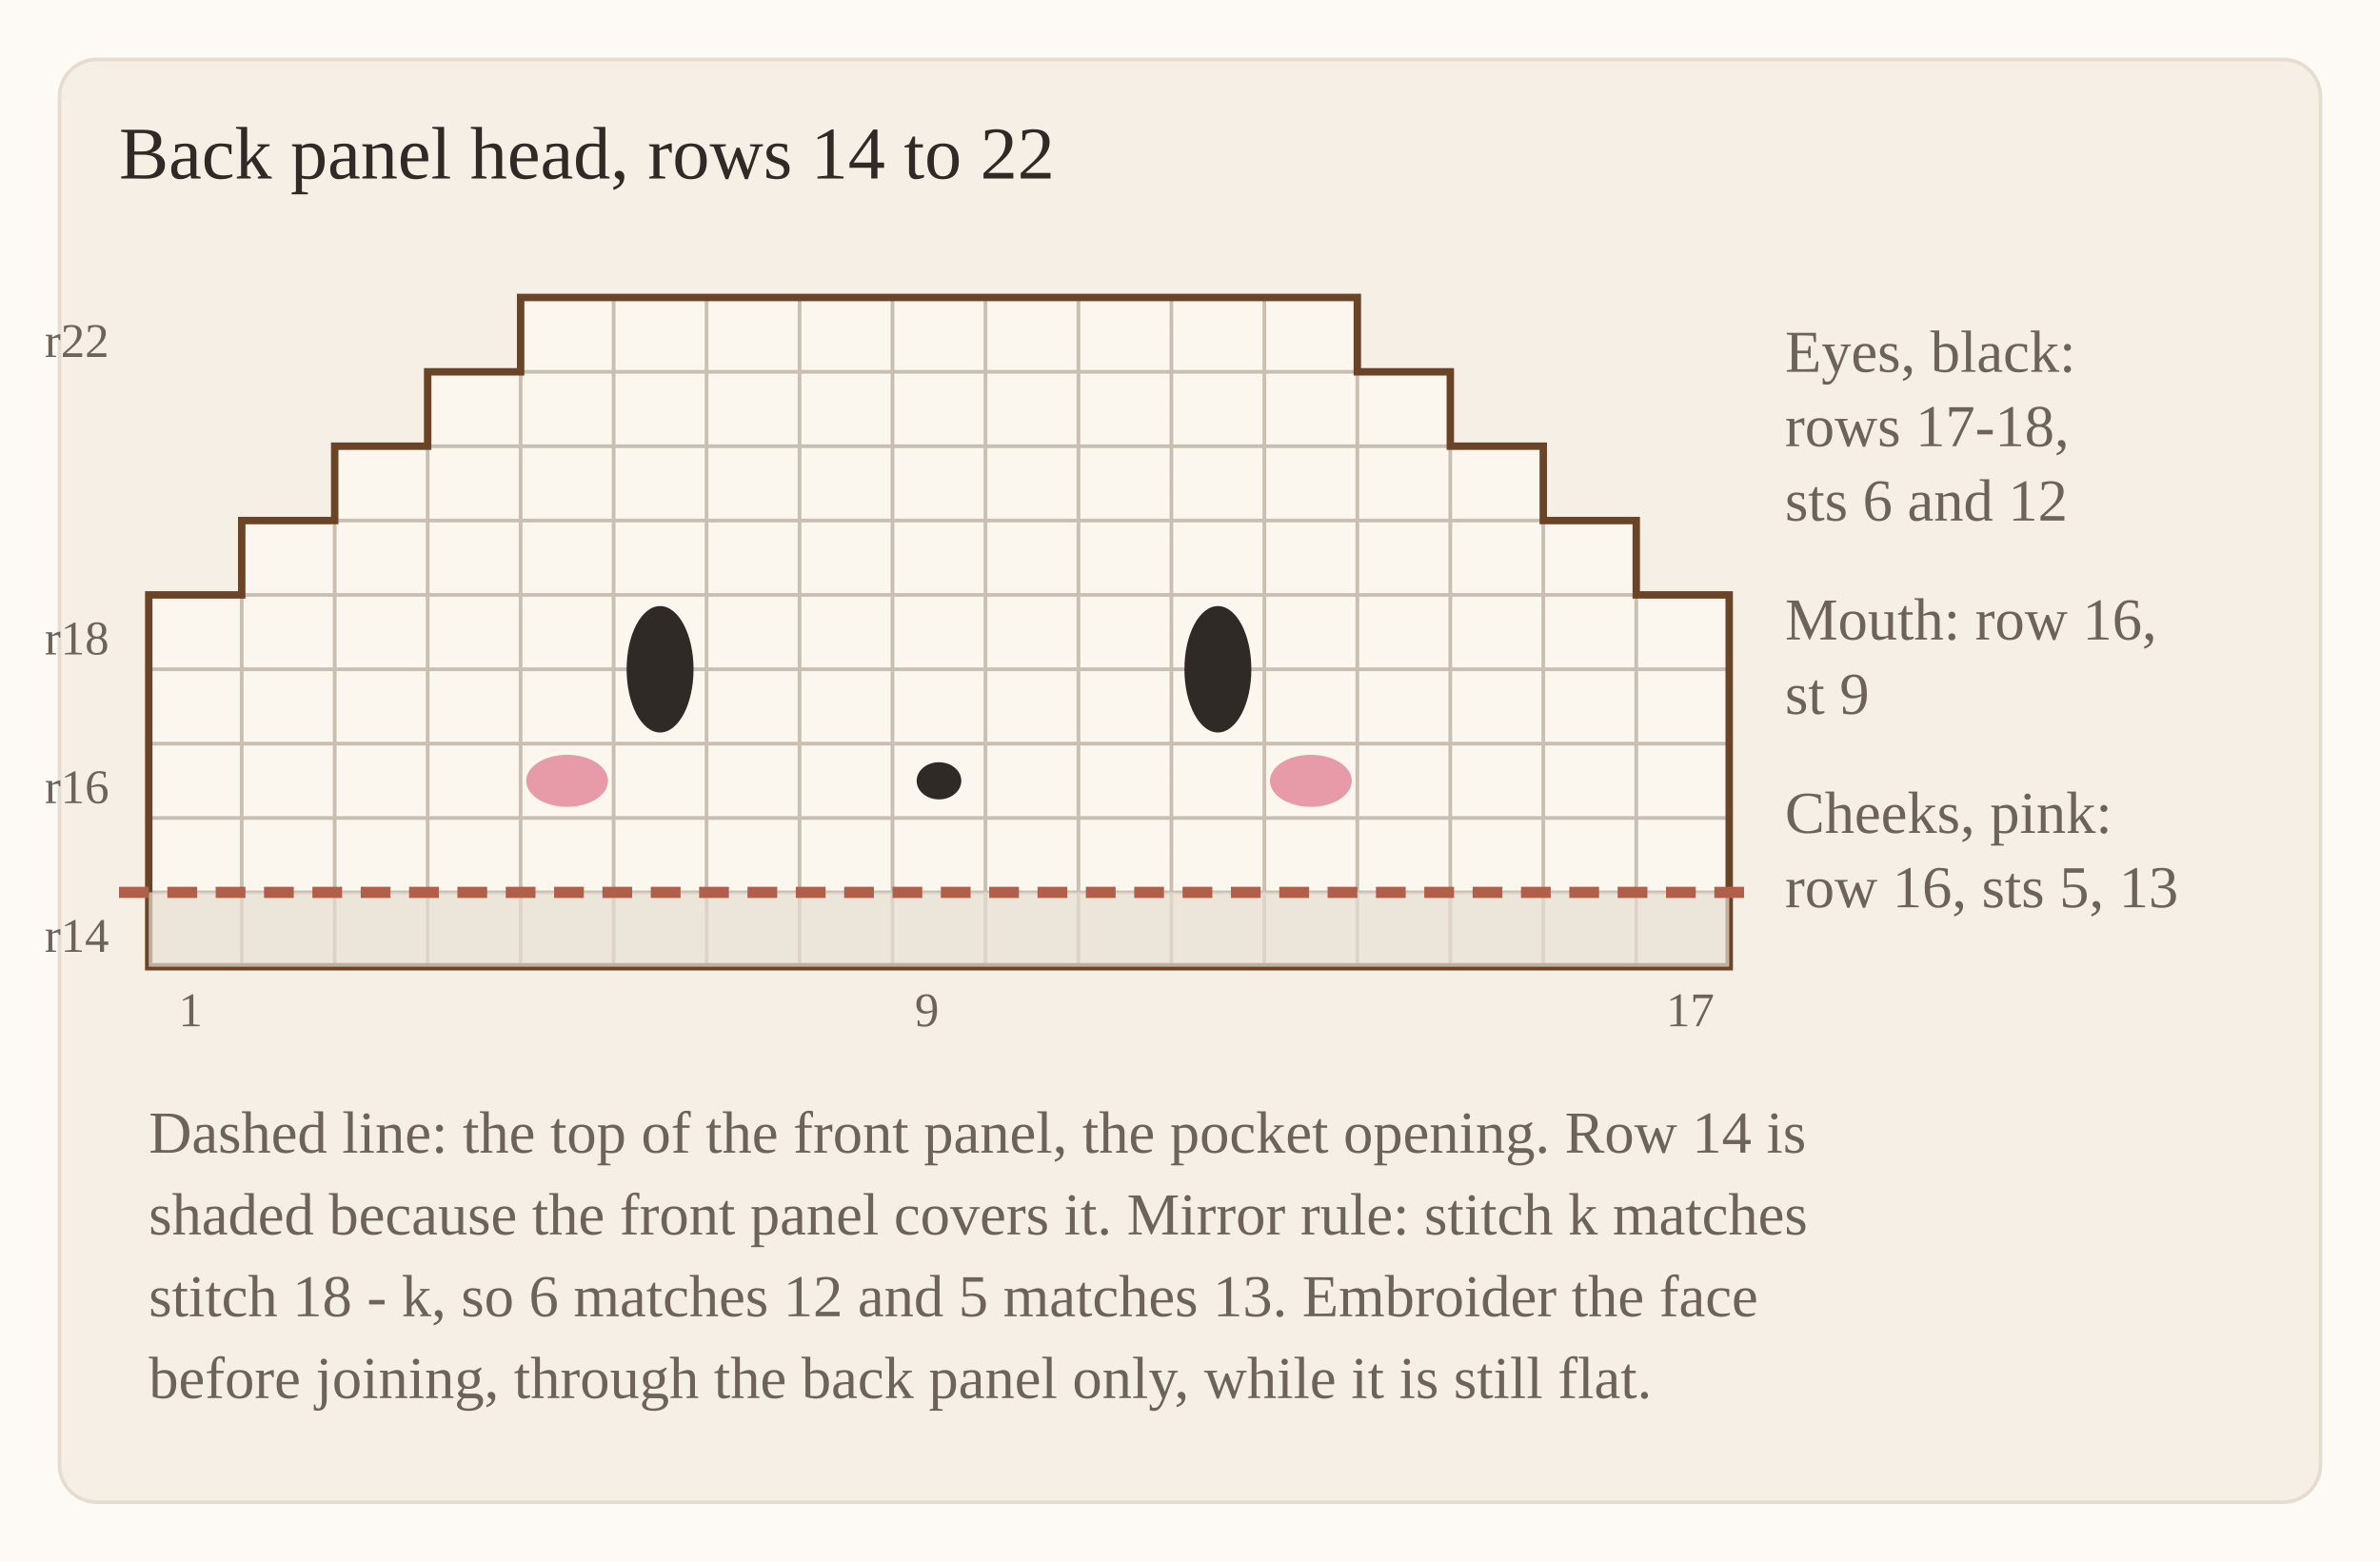
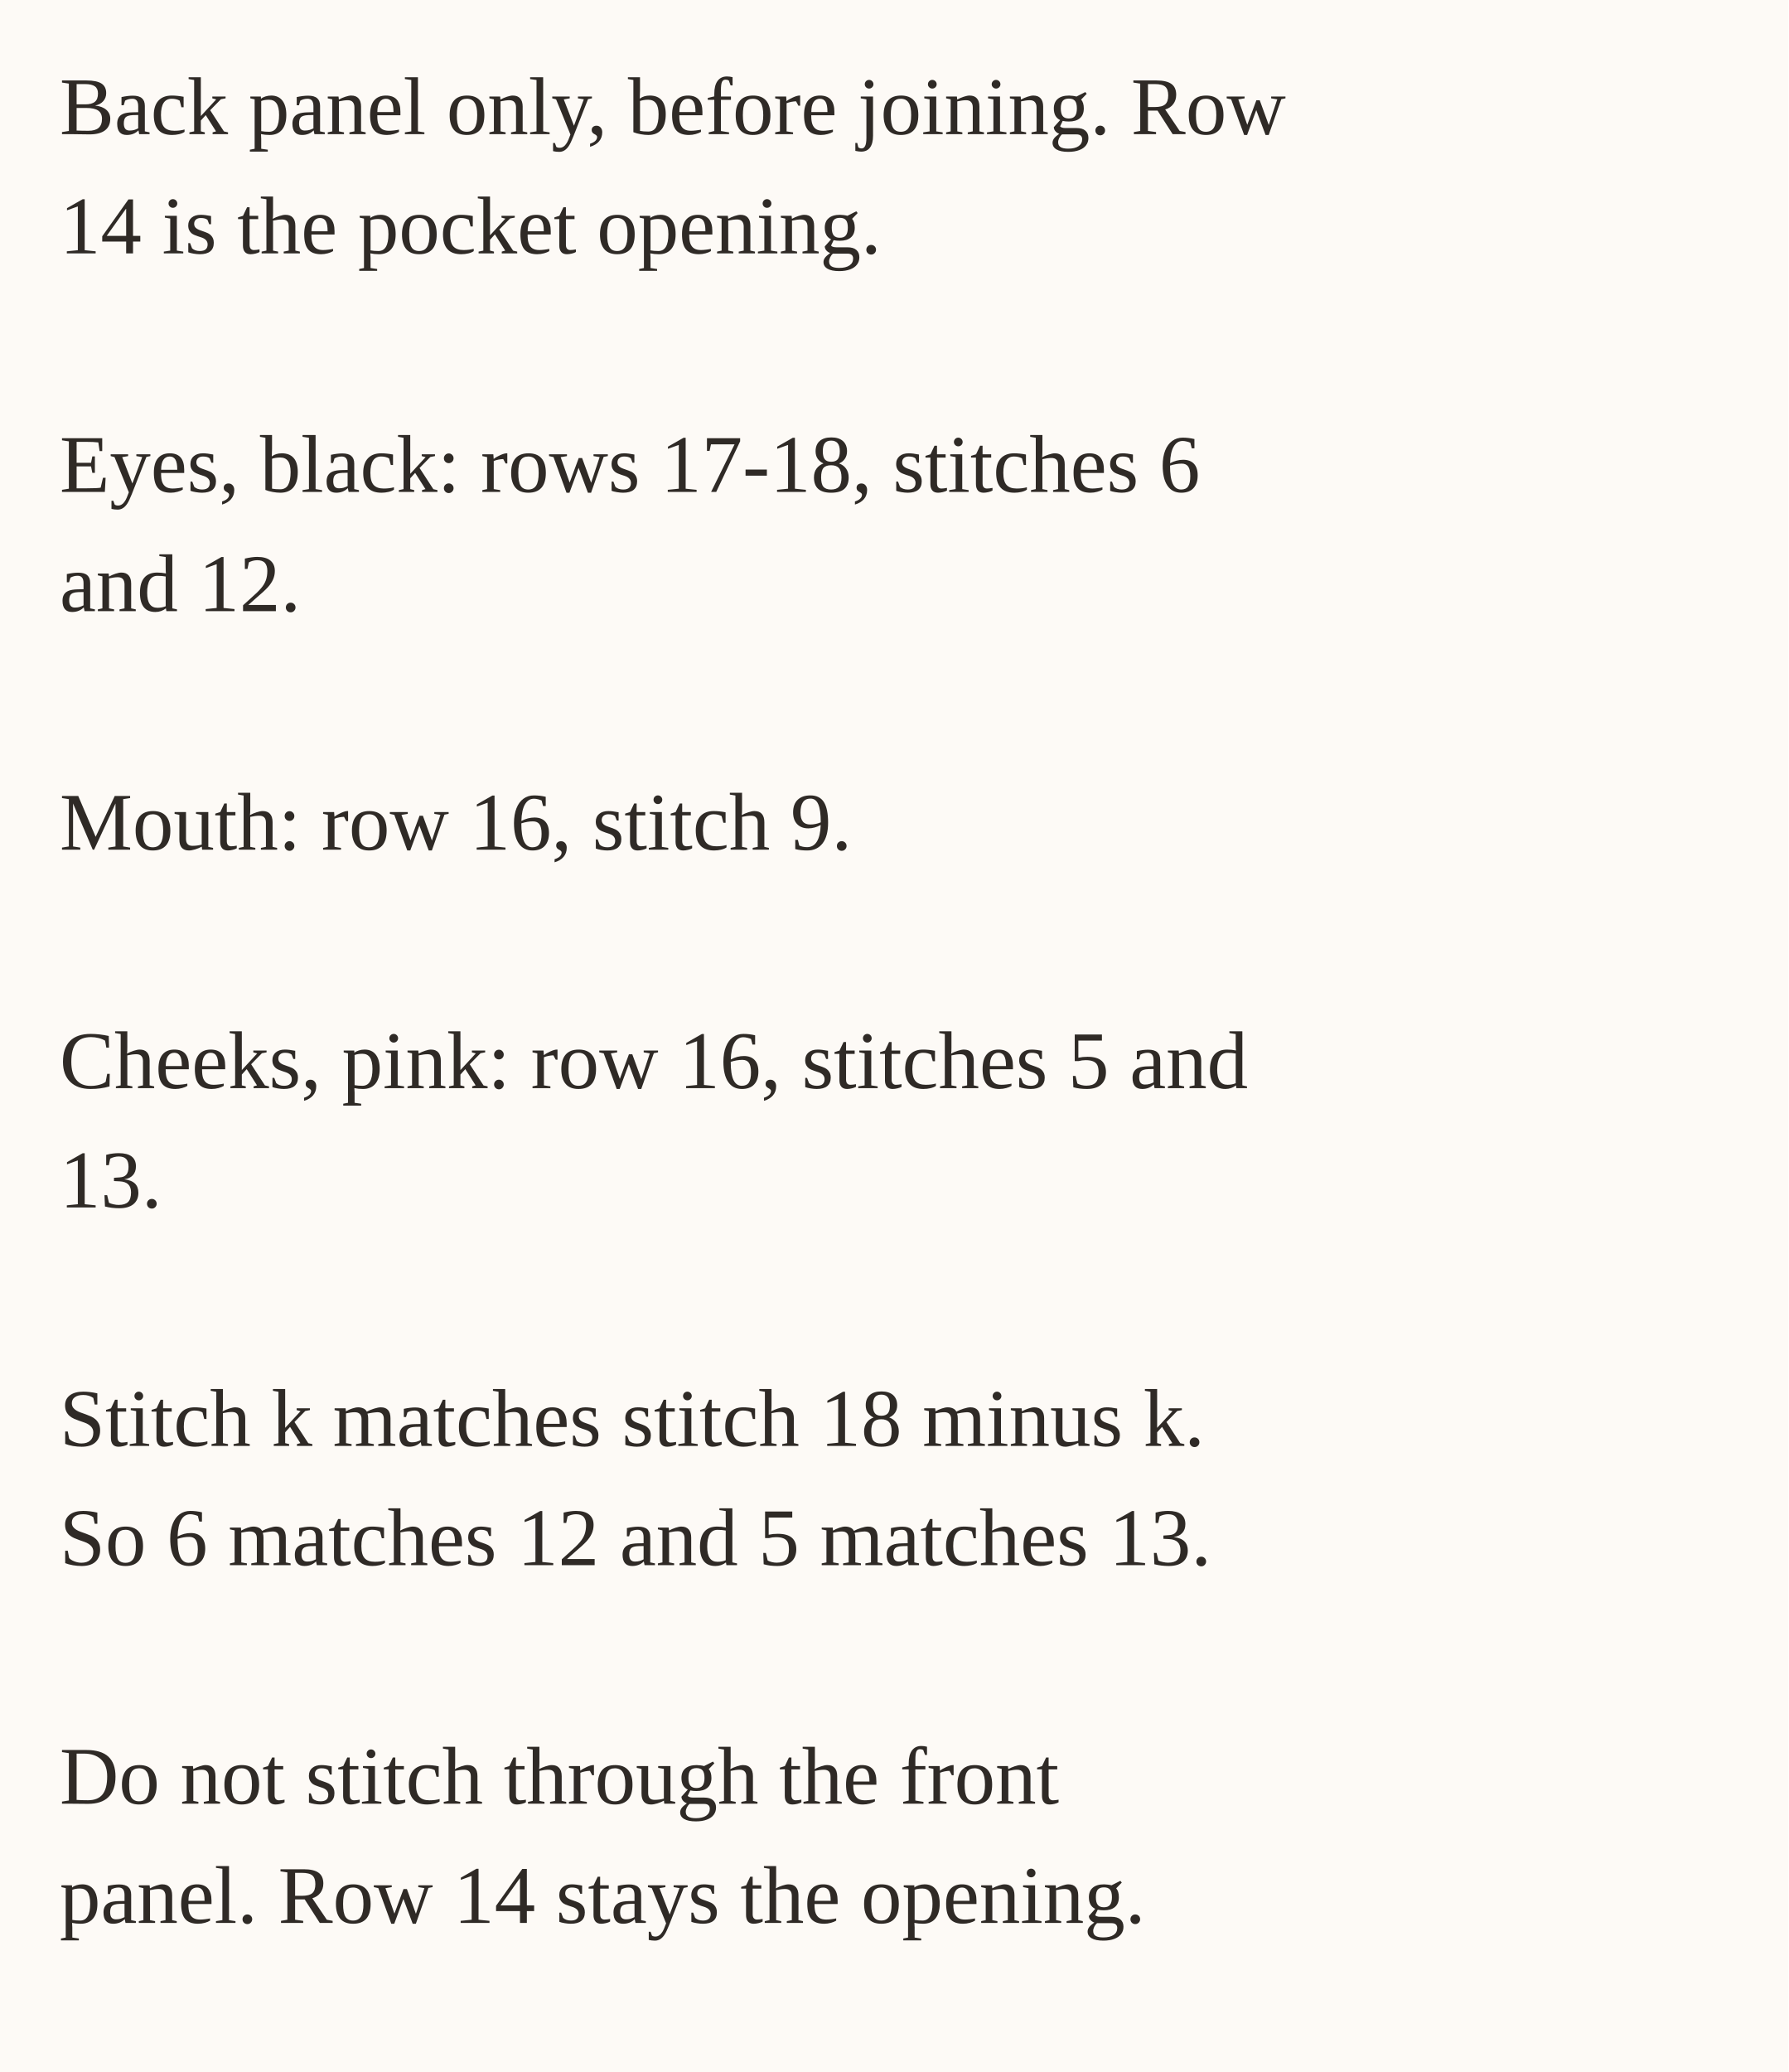
- <svg xmlns="http://www.w3.org/2000/svg" viewBox="0 0 640 420" role="img">
-   <rect width="640" height="420" fill="#fdfaf6" />
-   <style>
-   text { font-family: Georgia, "Times New Roman", serif; }
-   .label { font-size: 20px; fill: #2f2a26; }
-   .soft { font-size: 16px; fill: #6d635a; }
-   .small { font-size: 13px; fill: #6d635a; }
-   .panel { fill: #f6efe6; stroke: #e6ddd1; }
- </style>
-   <defs>
-     <pattern id="gh" x="40" y="0" width="25" height="20" patternUnits="userSpaceOnUse">
-       <rect width="25" height="20" fill="#fbf7ef" stroke="#c9bfb3" stroke-width="1" />
-     </pattern>
-   </defs>
-   <rect class="panel" x="16" y="16" width="608" height="388" rx="10" />
-   <text class="label" x="32" y="48">Back panel head, rows 14 to 22</text>
-   <path d="M40 260 H465 V160 H440 V140 H415 V120 H390 V100 H365 V80 H140 V100 H115 V120 H90 V140 H65 V160 H40 Z" fill="url(#gh)" stroke="#6b4428" stroke-width="2" />
-   <rect x="40" y="240" width="425" height="20" fill="#e6ddd1" fill-opacity="0.7" />
-   <line x1="32" y1="240" x2="473" y2="240" stroke="#b0604a" stroke-width="3" stroke-dasharray="8 5" />
-   <ellipse cx="177.5" cy="180" rx="9" ry="17" fill="#2f2a26" />
-   <ellipse cx="327.5" cy="180" rx="9" ry="17" fill="#2f2a26" />
-   <ellipse cx="252.5" cy="210" rx="6" ry="5" fill="#2f2a26" />
-   <ellipse cx="152.5" cy="210" rx="11" ry="7" fill="#e79aa8" />
-   <ellipse cx="352.5" cy="210" rx="11" ry="7" fill="#e79aa8" />
-   <text class="small" x="48" y="276">1</text>
-   <text class="small" x="246" y="276">9</text>
-   <text class="small" x="448" y="276">17</text>
-   <text class="small" x="12" y="256">r14</text>
-   <text class="small" x="12" y="216">r16</text>
-   <text class="small" x="12" y="176">r18</text>
-   <text class="small" x="12" y="96">r22</text>
-   <text class="soft" x="480" y="100">Eyes, black:</text>
-   <text class="soft" x="480" y="120">rows 17-18,</text>
-   <text class="soft" x="480" y="140">sts 6 and 12</text>
-   <text class="soft" x="480" y="172">Mouth: row 16,</text>
-   <text class="soft" x="480" y="192">st 9</text>
-   <text class="soft" x="480" y="224">Cheeks, pink:</text>
-   <text class="soft" x="480" y="244">row 16, sts 5, 13</text>
-   <text class="soft" x="40" y="310">Dashed line: the top of the front panel, the pocket opening. Row 14 is</text>
-   <text class="soft" x="40" y="332">shaded because the front panel covers it. Mirror rule: stitch k matches</text>
-   <text class="soft" x="40" y="354">stitch 18 - k, so 6 matches 12 and 5 matches 13. Embroider the face</text>
-   <text class="soft" x="40" y="376">before joining, through the back panel only, while it is still flat.</text>
+ <svg xmlns="http://www.w3.org/2000/svg" viewBox="0 0 480 556" role="img">
+   <rect width="480" height="556" fill="#fdfaf6" />
+   <g font-family="Georgia, Times New Roman, serif">
+     <text x="16" y="36" font-size="22" fill="#2f2a26">Back panel only, before joining. Row</text>
+     <text x="16" y="68" font-size="22" fill="#2f2a26">14 is the pocket opening.</text>
+     <text x="16" y="132" font-size="22" fill="#2f2a26">Eyes, black: rows 17-18, stitches 6</text>
+     <text x="16" y="164" font-size="22" fill="#2f2a26">and 12.</text>
+     <text x="16" y="228" font-size="22" fill="#2f2a26">Mouth: row 16, stitch 9.</text>
+     <text x="16" y="292" font-size="22" fill="#2f2a26">Cheeks, pink: row 16, stitches 5 and</text>
+     <text x="16" y="324" font-size="22" fill="#2f2a26">13.</text>
+     <text x="16" y="388" font-size="22" fill="#2f2a26">Stitch k matches stitch 18 minus k.</text>
+     <text x="16" y="420" font-size="22" fill="#2f2a26">So 6 matches 12 and 5 matches 13.</text>
+     <text x="16" y="484" font-size="22" fill="#2f2a26">Do not stitch through the front</text>
+     <text x="16" y="516" font-size="22" fill="#2f2a26">panel. Row 14 stays the opening.</text>
+   </g>
</svg>
